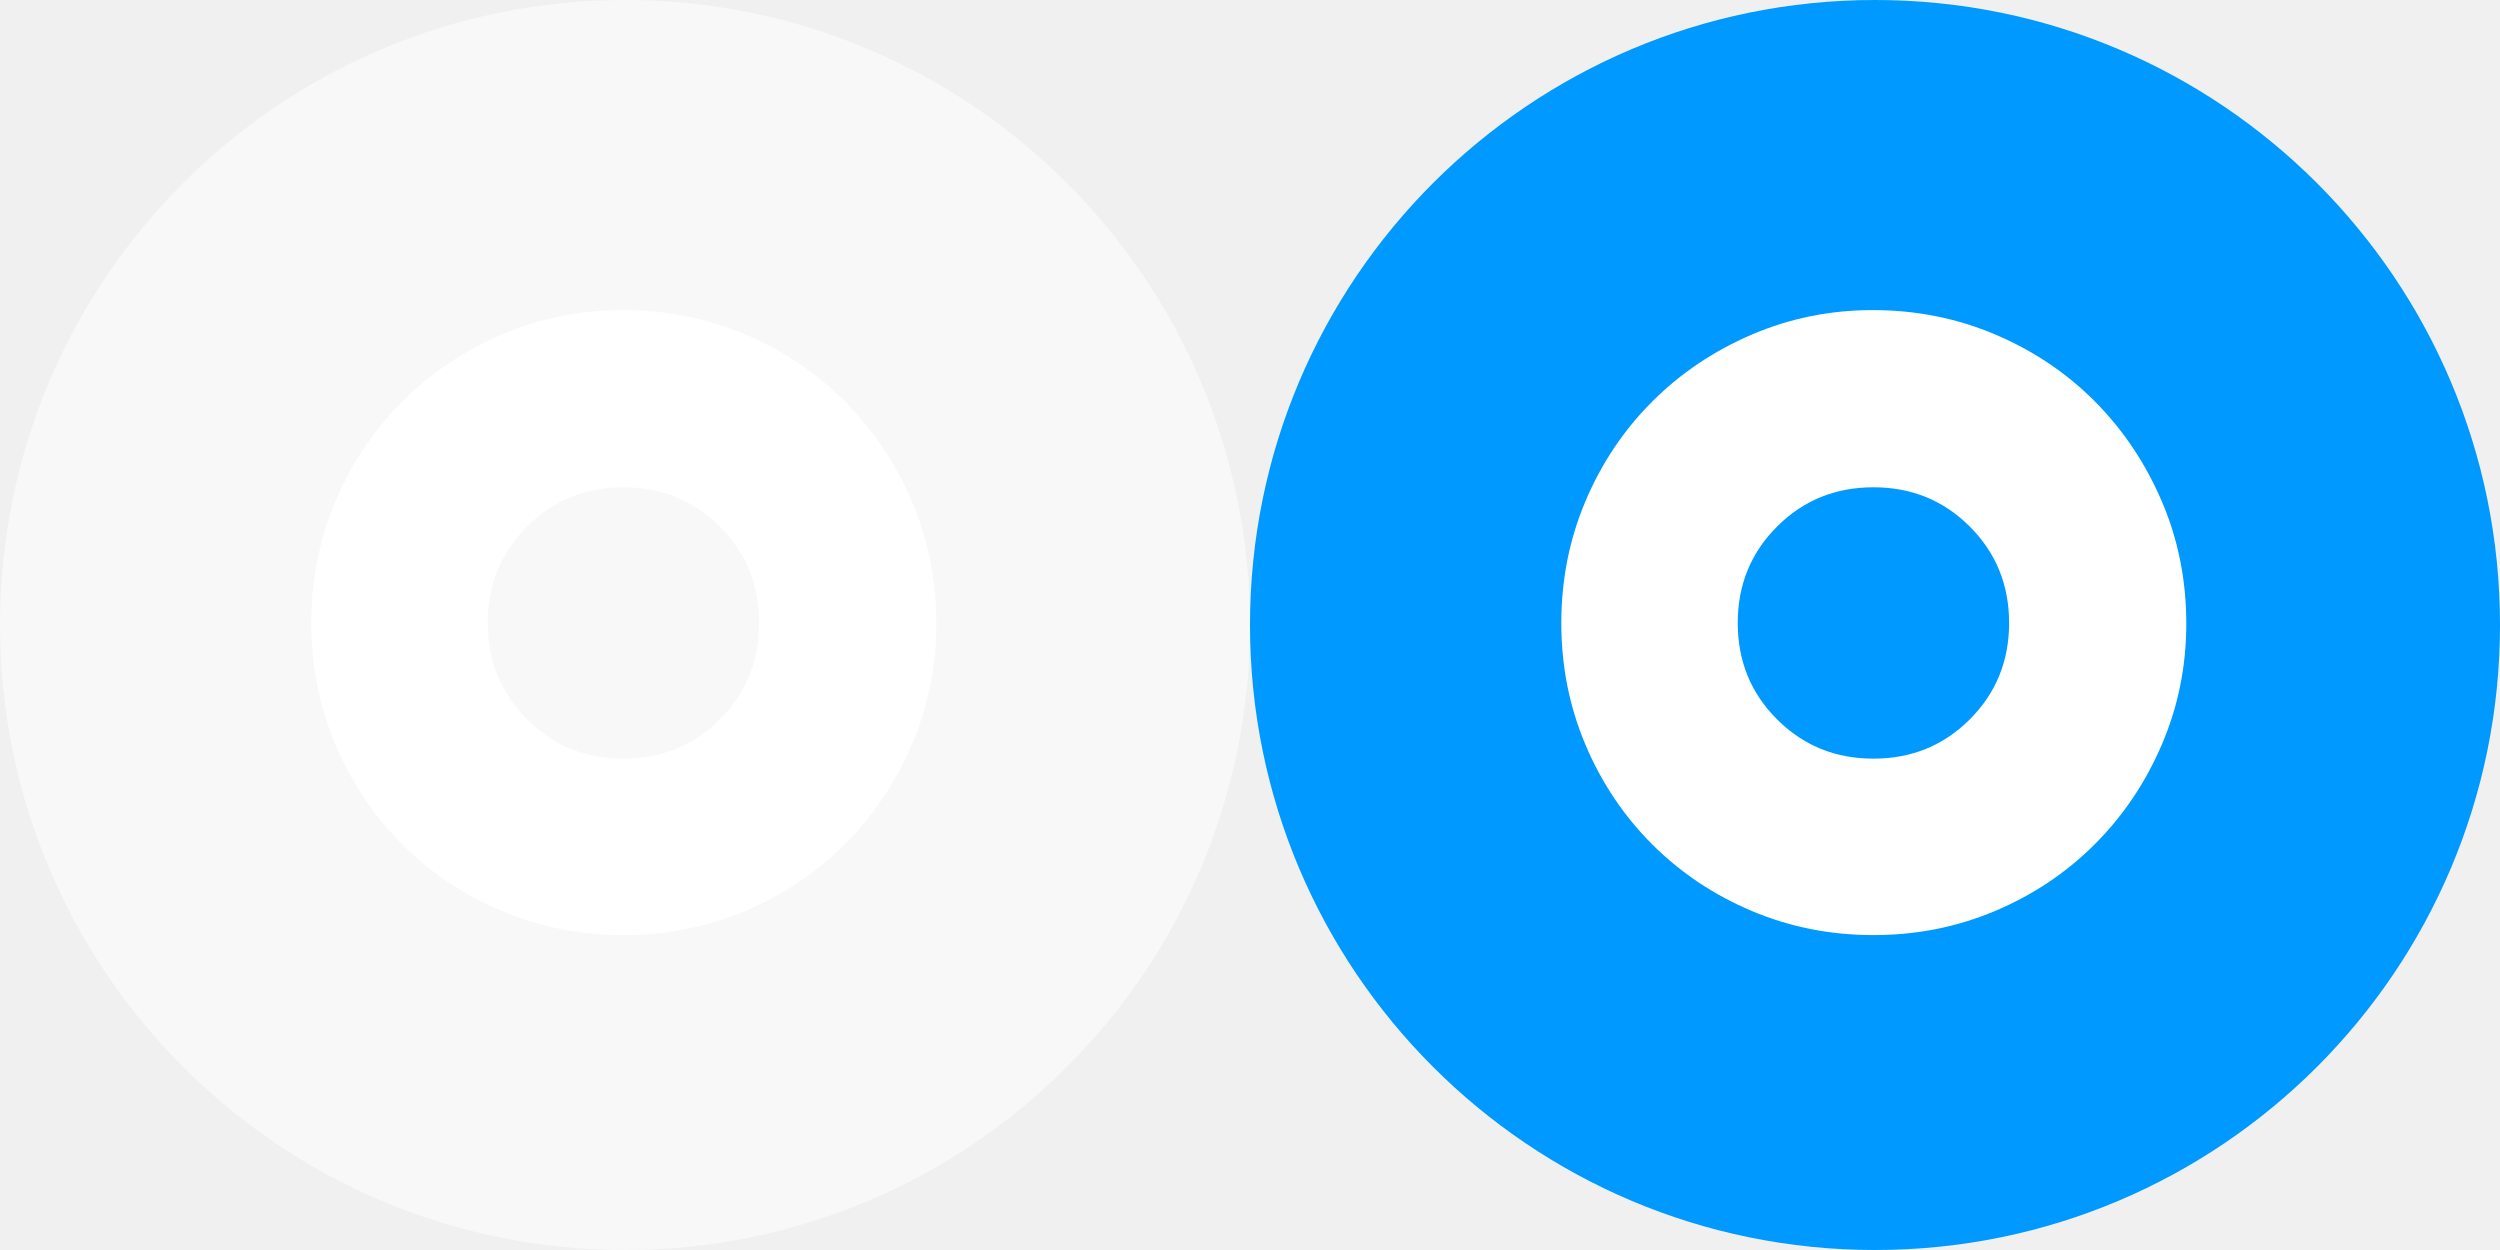
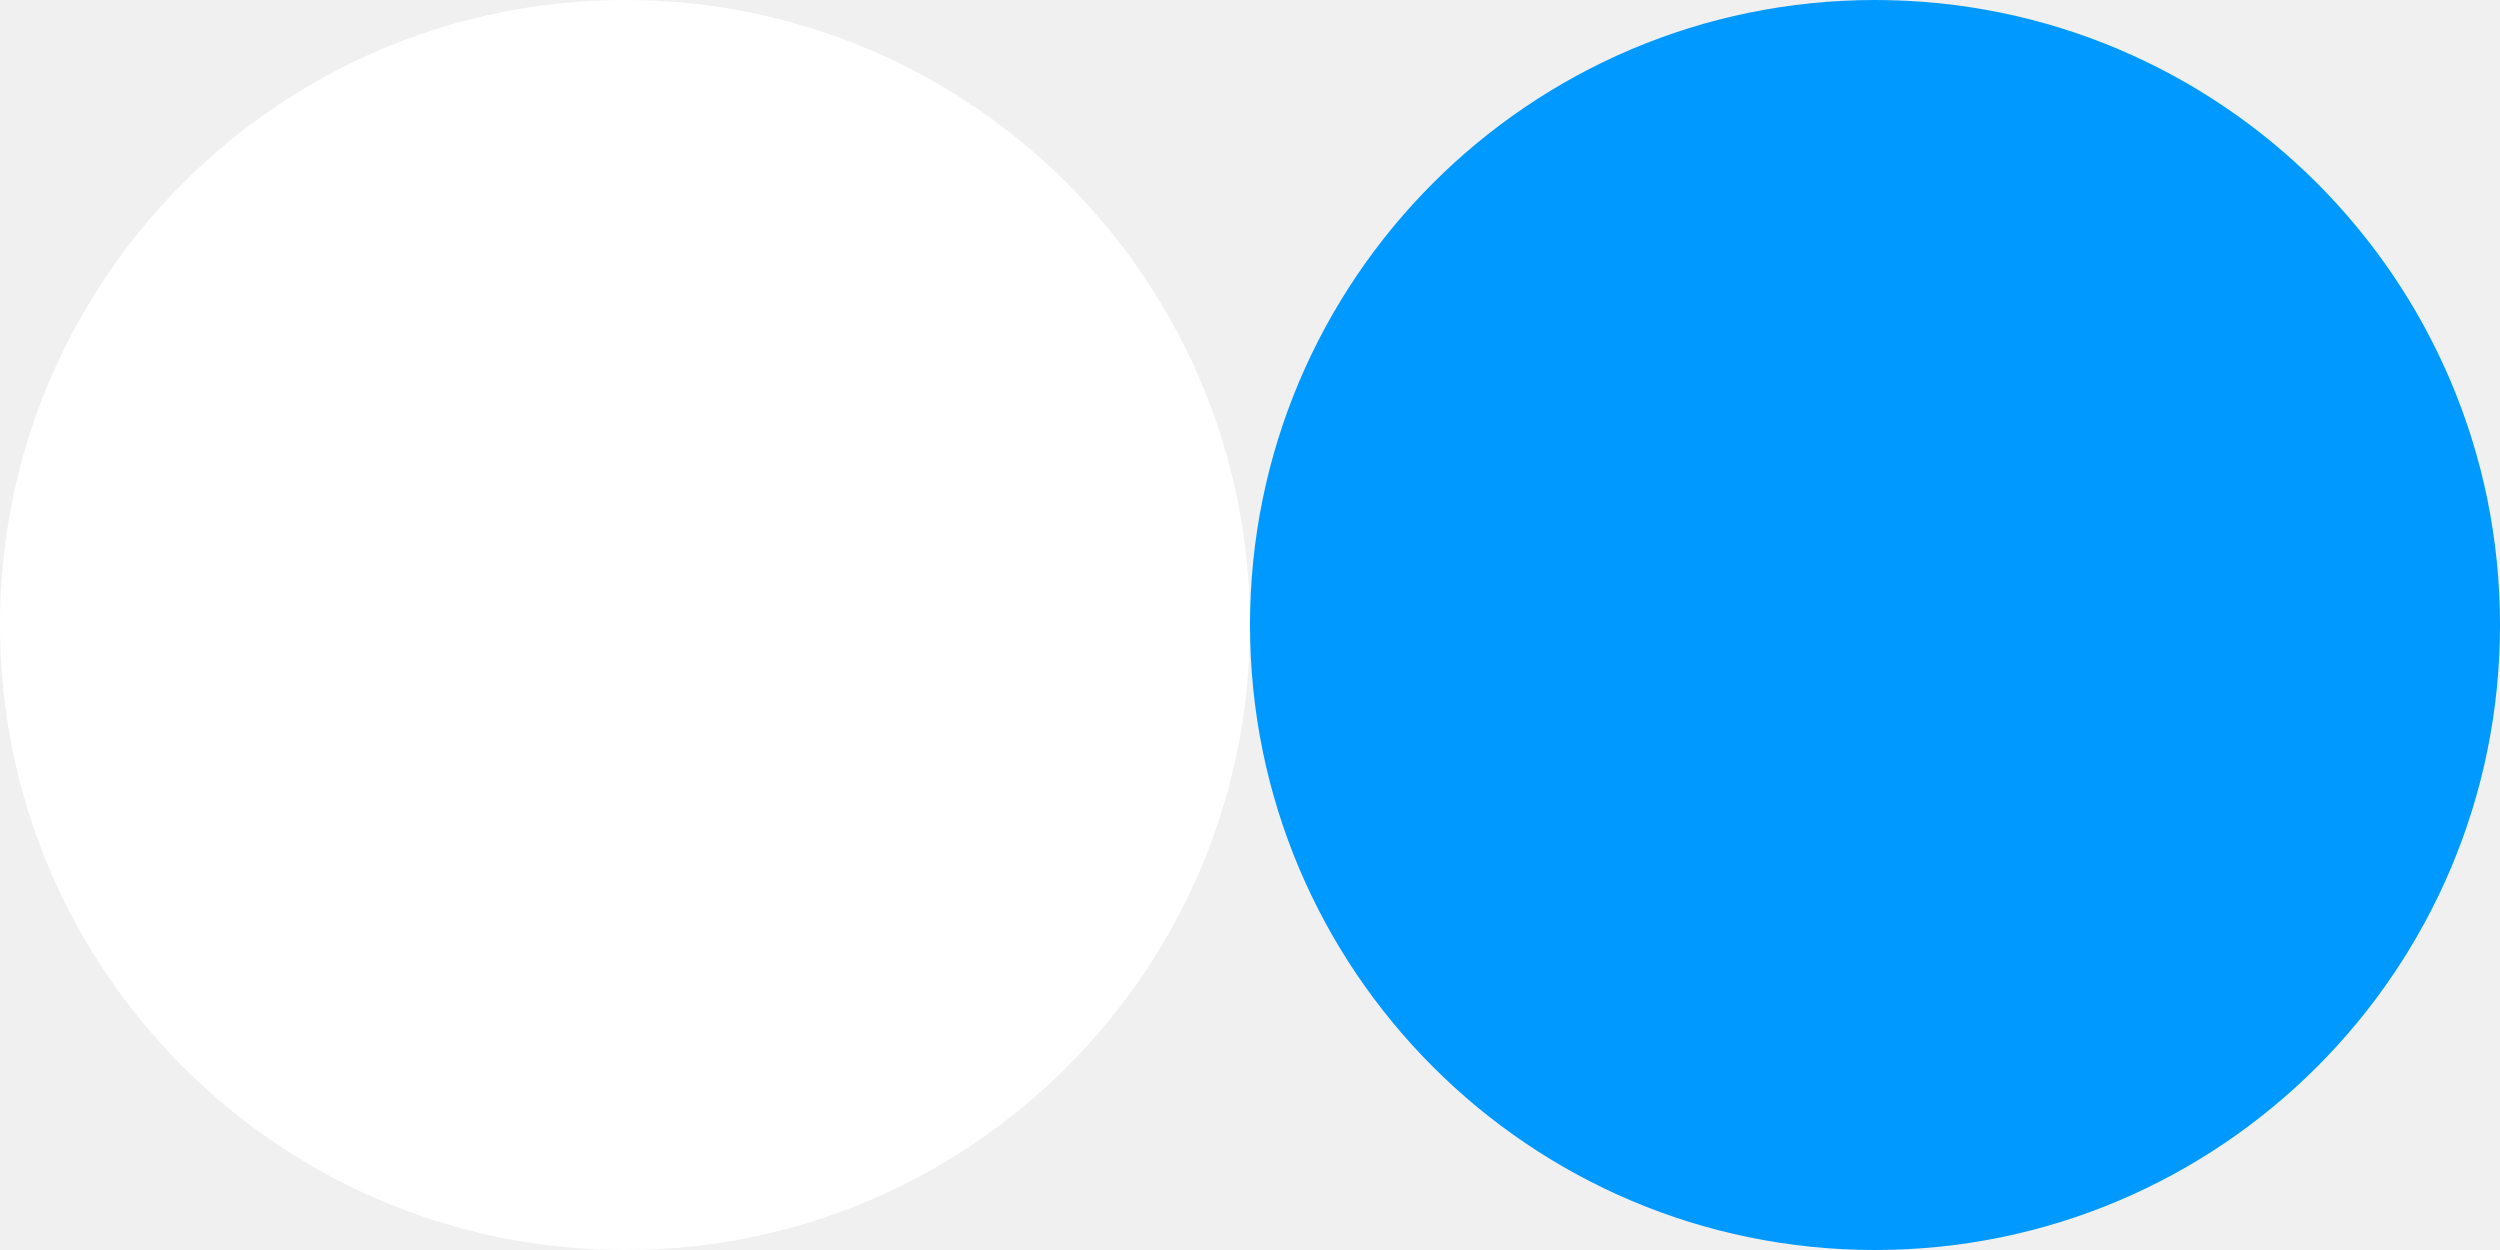
<svg xmlns="http://www.w3.org/2000/svg" width="104" height="52" viewBox="0 0 104 52">
  <path id="Pressed" fill="#0099ff" fill-rule="evenodd" stroke="none" d="M 104 26 C 104 11.641 92.359 0 78 0 C 63.641 0 52 11.641 52 26 C 52 40.359 63.641 52 78 52 C 92.359 52 104 40.359 104 26 Z" />
-   <path id="Icon" fill="#ffffff" stroke="none" d="M 77.935 31.56 C 79.518 31.56 80.854 31.015 81.944 29.925 C 83.034 28.835 83.579 27.499 83.579 25.915 C 83.579 24.332 83.034 22.996 81.944 21.906 C 80.854 20.816 79.518 20.271 77.935 20.271 C 76.351 20.271 75.015 20.816 73.925 21.906 C 72.835 22.996 72.29 24.332 72.29 25.915 C 72.29 27.499 72.835 28.835 73.925 29.925 C 75.015 31.015 76.351 31.56 77.935 31.56 Z M 77.935 38.9 C 76.146 38.9 74.46 38.566 72.876 37.898 C 71.293 37.229 69.91 36.304 68.728 35.122 C 67.546 33.94 66.621 32.557 65.952 30.974 C 65.284 29.39 64.95 27.704 64.95 25.915 C 64.95 24.127 65.284 22.441 65.952 20.857 C 66.621 19.274 67.546 17.891 68.728 16.709 C 69.91 15.527 71.293 14.596 72.876 13.918 C 74.46 13.239 76.135 12.9 77.904 12.9 C 79.713 12.9 81.415 13.239 83.008 13.918 C 84.602 14.596 85.984 15.527 87.156 16.709 C 88.328 17.891 89.254 19.274 89.932 20.857 C 90.611 22.441 90.95 24.137 90.95 25.946 C 90.95 27.715 90.611 29.39 89.932 30.974 C 89.254 32.557 88.323 33.94 87.141 35.122 C 85.959 36.304 84.576 37.229 82.993 37.898 C 81.409 38.566 79.723 38.9 77.935 38.9 Z" />
-   <path id="Normal" fill="#ffffff" fill-opacity="0.5" fill-rule="evenodd" stroke="none" d="M 52 26 C 52 11.641 40.359 0 26 0 C 11.641 0 0 11.641 0 26 C 0 40.359 11.641 52 26 52 C 40.359 52 52 40.359 52 26 Z" />
-   <path id="path1" fill="#ffffff" stroke="none" d="M 25.935 31.56 C 27.518 31.56 28.854 31.015 29.944 29.925 C 31.034 28.835 31.579 27.499 31.579 25.915 C 31.579 24.332 31.034 22.996 29.944 21.906 C 28.854 20.816 27.518 20.271 25.935 20.271 C 24.351 20.271 23.015 20.816 21.925 21.906 C 20.835 22.996 20.29 24.332 20.29 25.915 C 20.29 27.499 20.835 28.835 21.925 29.925 C 23.015 31.015 24.351 31.56 25.935 31.56 Z M 25.935 38.9 C 24.146 38.9 22.46 38.566 20.876 37.898 C 19.293 37.229 17.91 36.304 16.728 35.122 C 15.546 33.94 14.621 32.557 13.952 30.974 C 13.284 29.39 12.95 27.704 12.95 25.915 C 12.95 24.127 13.284 22.441 13.952 20.857 C 14.621 19.274 15.546 17.891 16.728 16.709 C 17.91 15.527 19.293 14.596 20.876 13.918 C 22.46 13.239 24.135 12.9 25.904 12.9 C 27.713 12.9 29.415 13.239 31.008 13.918 C 32.602 14.596 33.984 15.527 35.156 16.709 C 36.328 17.891 37.254 19.274 37.932 20.857 C 38.611 22.441 38.95 24.137 38.95 25.946 C 38.95 27.715 38.611 29.39 37.932 30.974 C 37.254 32.557 36.323 33.94 35.141 35.122 C 33.959 36.304 32.576 37.229 30.993 37.898 C 29.409 38.566 27.723 38.9 25.935 38.9 Z" />
+   <path id="Normal" fill="#ffffff" fill-rule="evenodd" stroke="none" d="M 52 26 C 52 11.641 40.359 0 26 0 C 11.641 0 0 11.641 0 26 C 0 40.359 11.641 52 26 52 C 40.359 52 52 40.359 52 26 Z" />
</svg>
